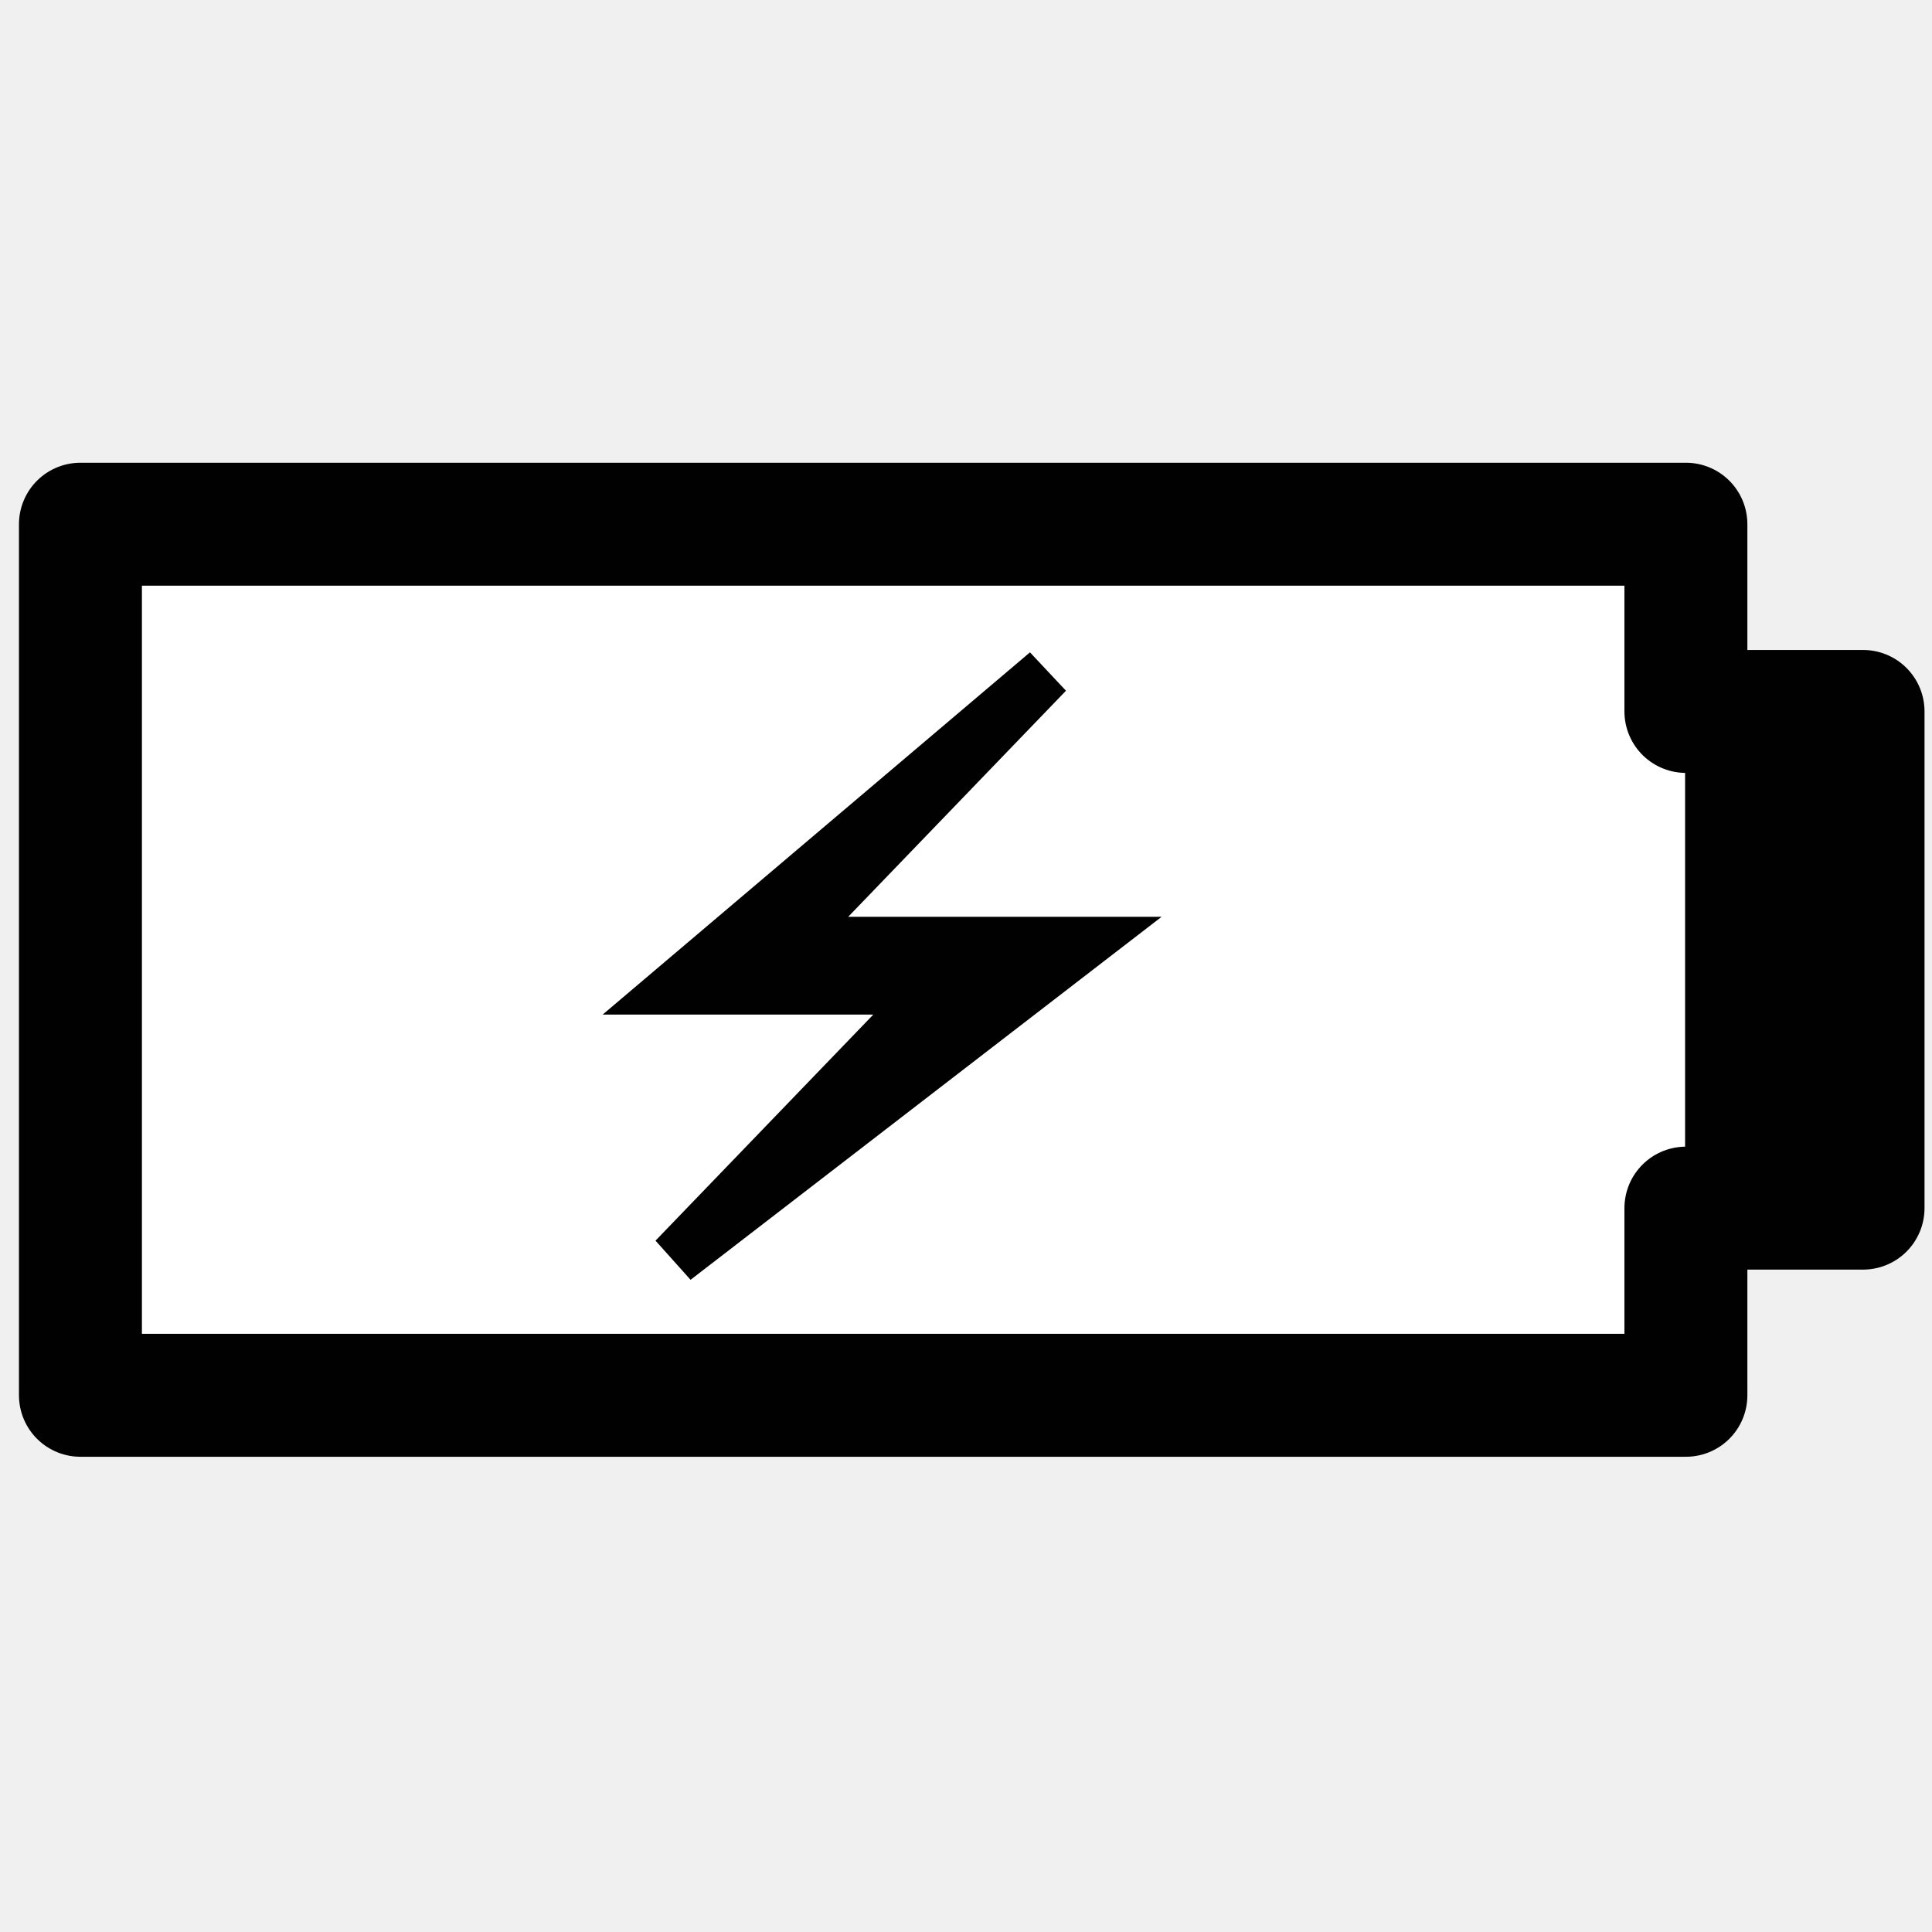
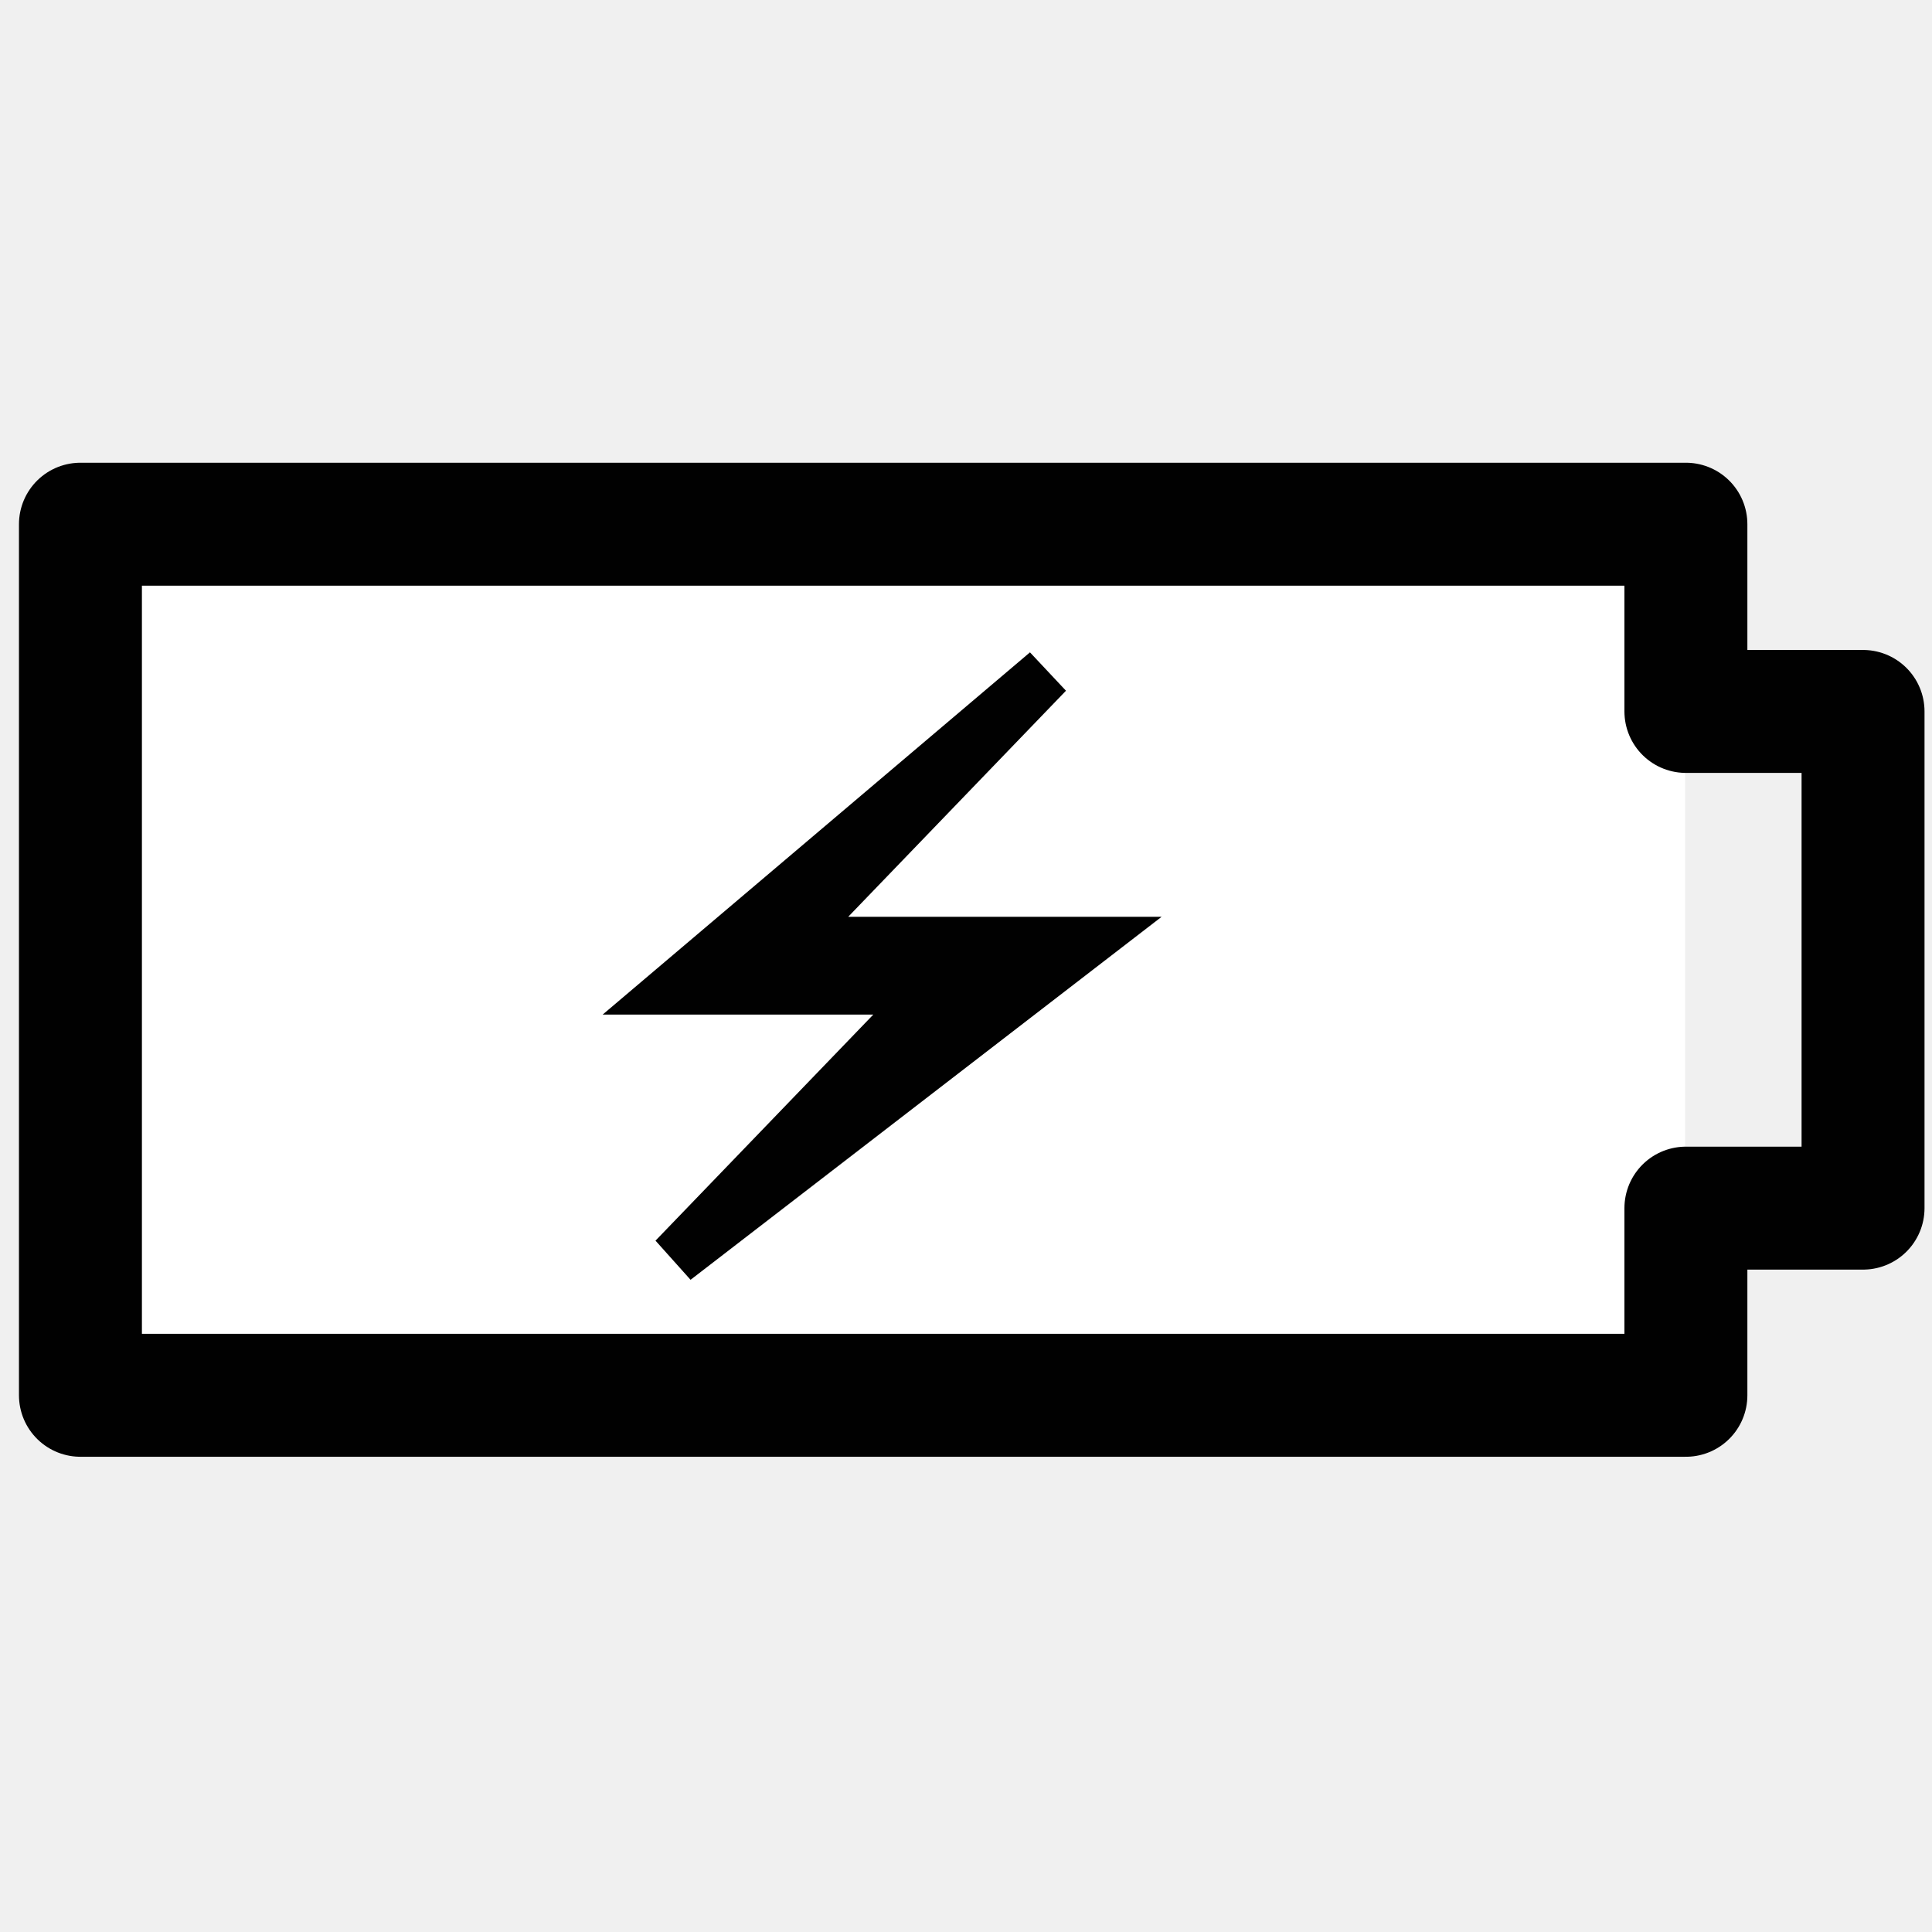
<svg xmlns="http://www.w3.org/2000/svg" enable-background="new 0 0 55 55" height="55px" id="Layer_1" version="1.1" viewBox="0 0 55 55" width="55px" x="0px" xml:space="preserve" y="0px">
  <g display="block" id="battery-090">
-     <polygon display="inline" fill="#010101" points="2.29,39.721 47.994,39.721 47.994,34.393 53.037,34.393 53.037,20.253    47.994,20.253 47.994,14.923 2.29,14.923  " />
+     <polygon display="inline" fill="none" points="2.29,39.721 47.994,39.721 47.994,34.393 53.037,34.393 53.037,20.253    47.994,20.253 47.994,14.923 2.29,14.923  " />
    <rect display="inline" fill="#ffffff" height="25.007" width="45.681" x="2.29" y="14.923" />
    <polygon display="inline" fill="none" points="   2.29,39.721 47.994,39.721 47.994,34.393 53.037,34.393 53.037,20.253 47.994,20.253 47.994,14.923 2.29,14.923  " stroke="#010101" stroke-linecap="round" stroke-linejoin="round" stroke-width="3.5" />
  </g>
  <path style="fill:#010101;fill-opacity:1;stroke:#010101;stroke-width:1.5;stroke-linecap:butt;stroke-linejoin:miter;stroke-miterlimit:4;stroke-opacity:1;stroke-dasharray:none" d="m 29.806,19.143 -10.605,8.99 7.424,0 -7.424,7.706 11.666,-8.99 -8.484,0 z" />
</svg>
